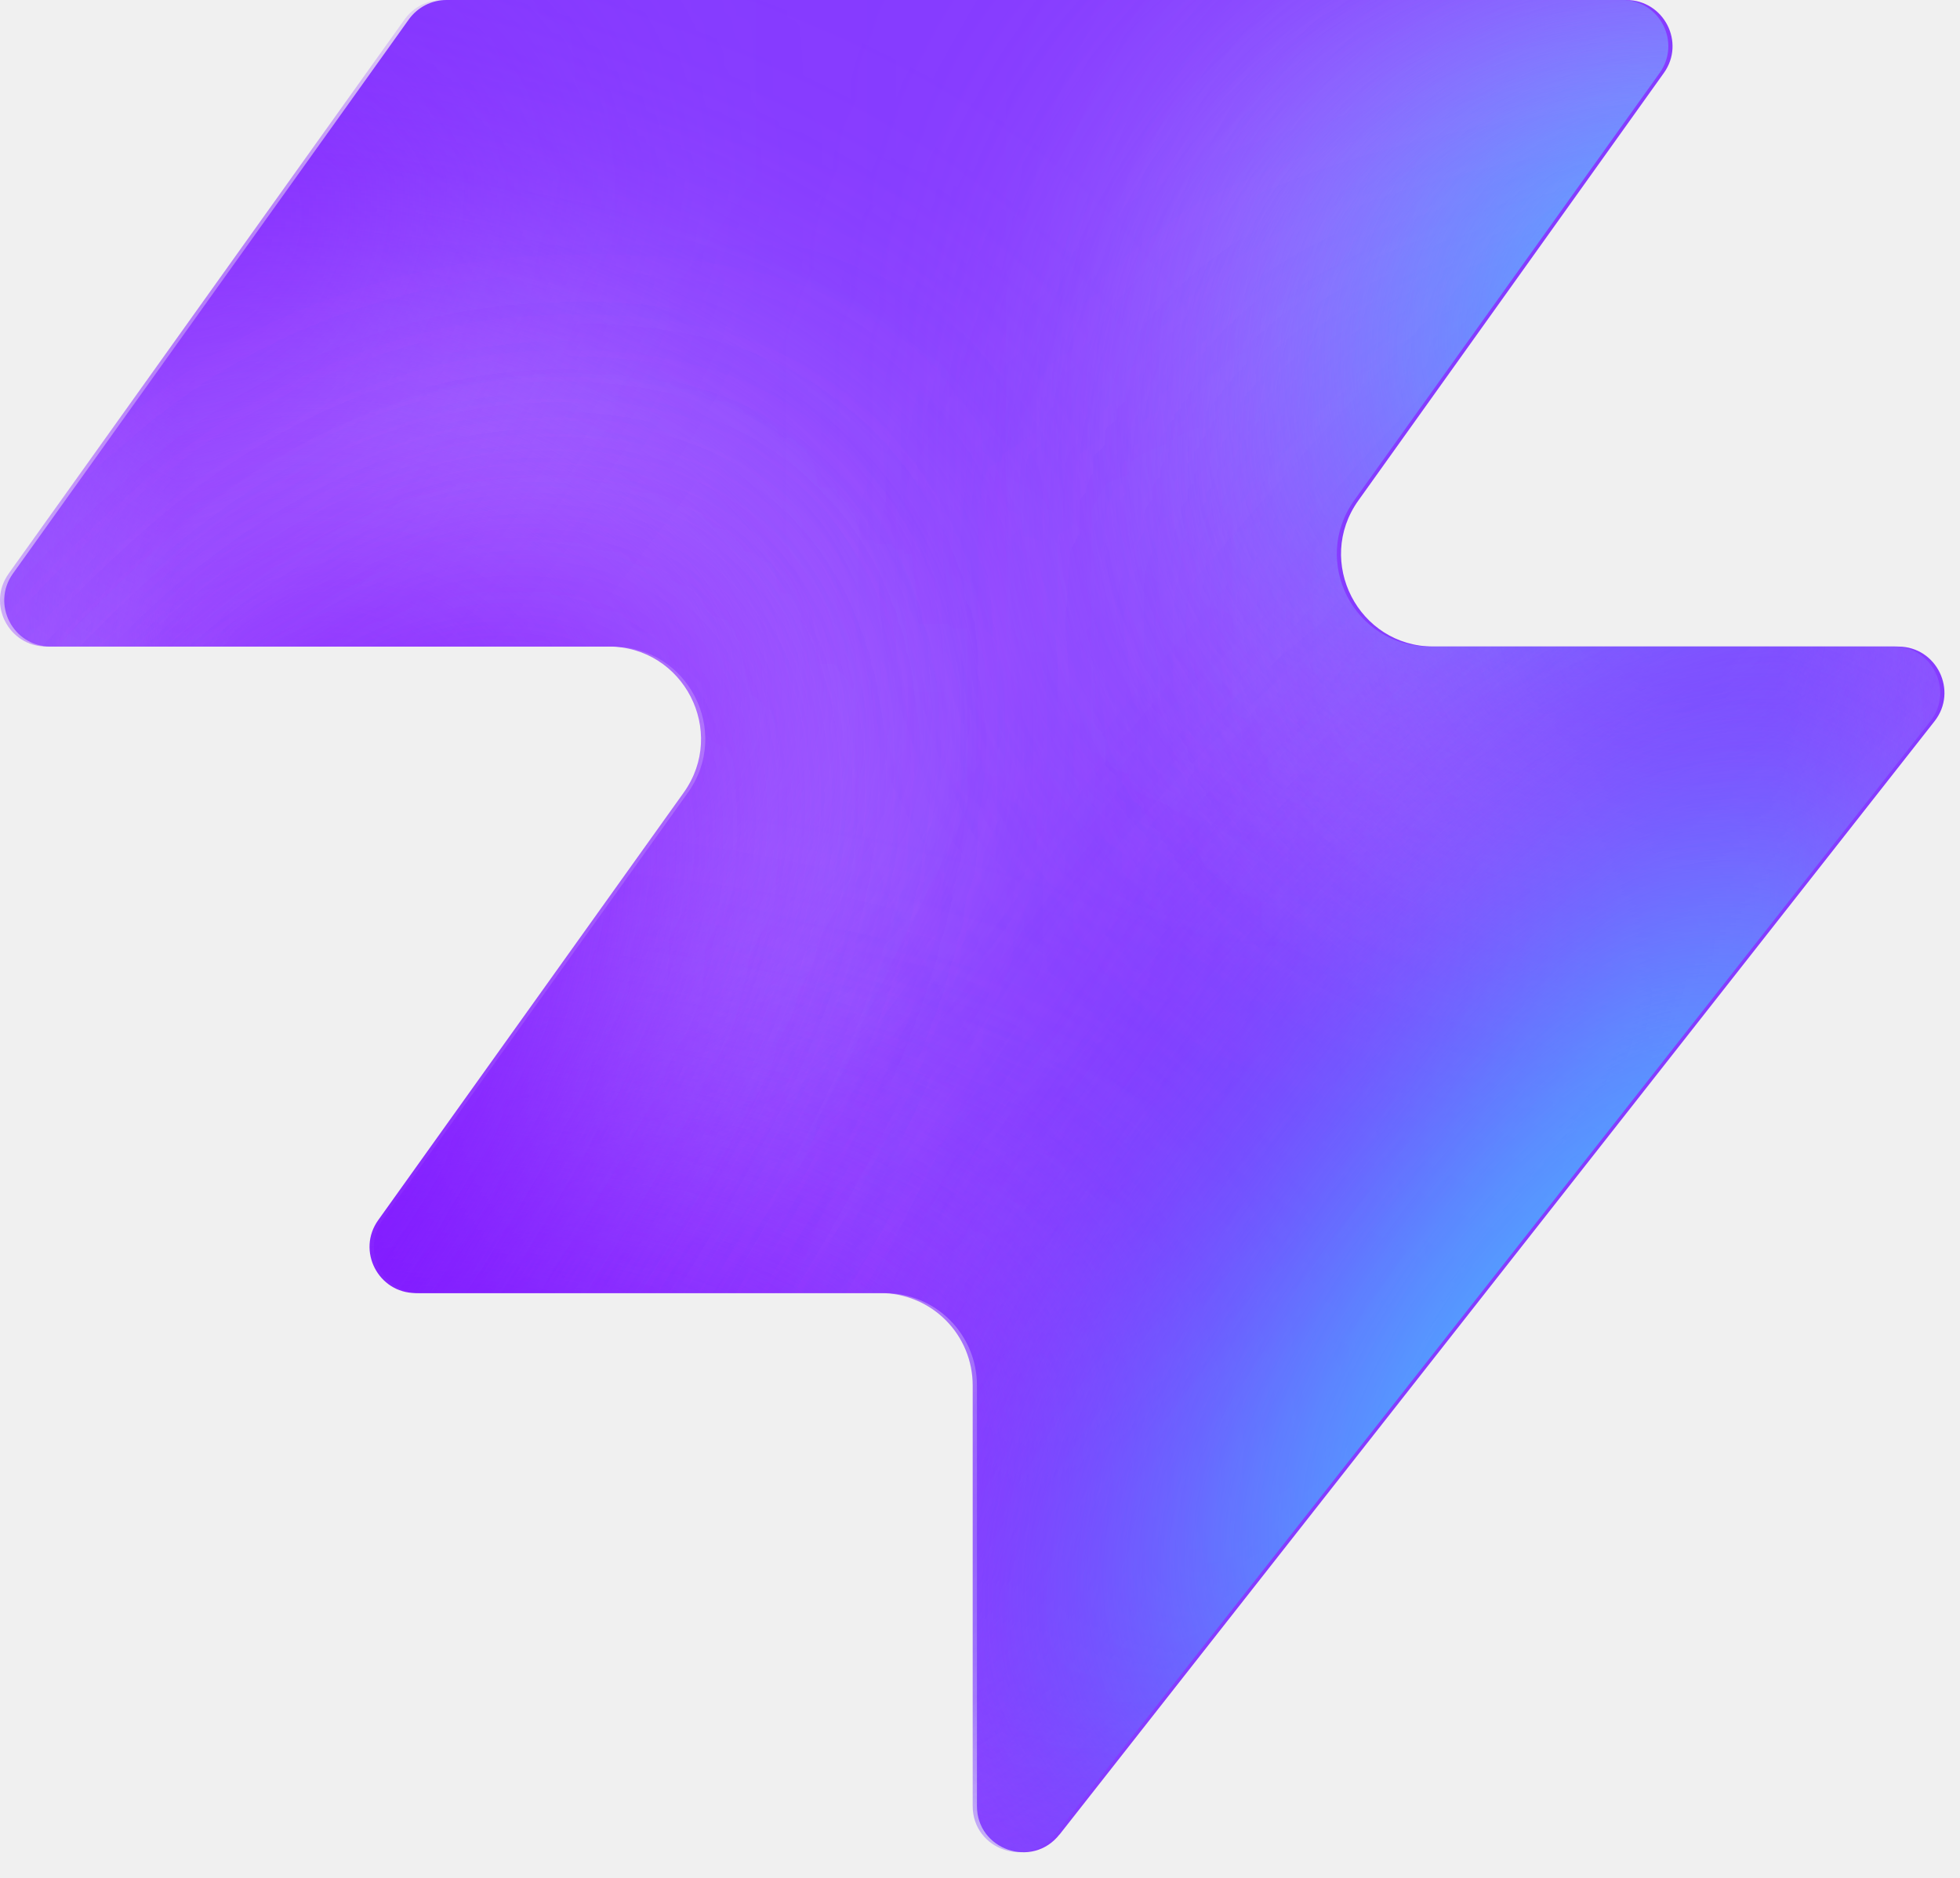
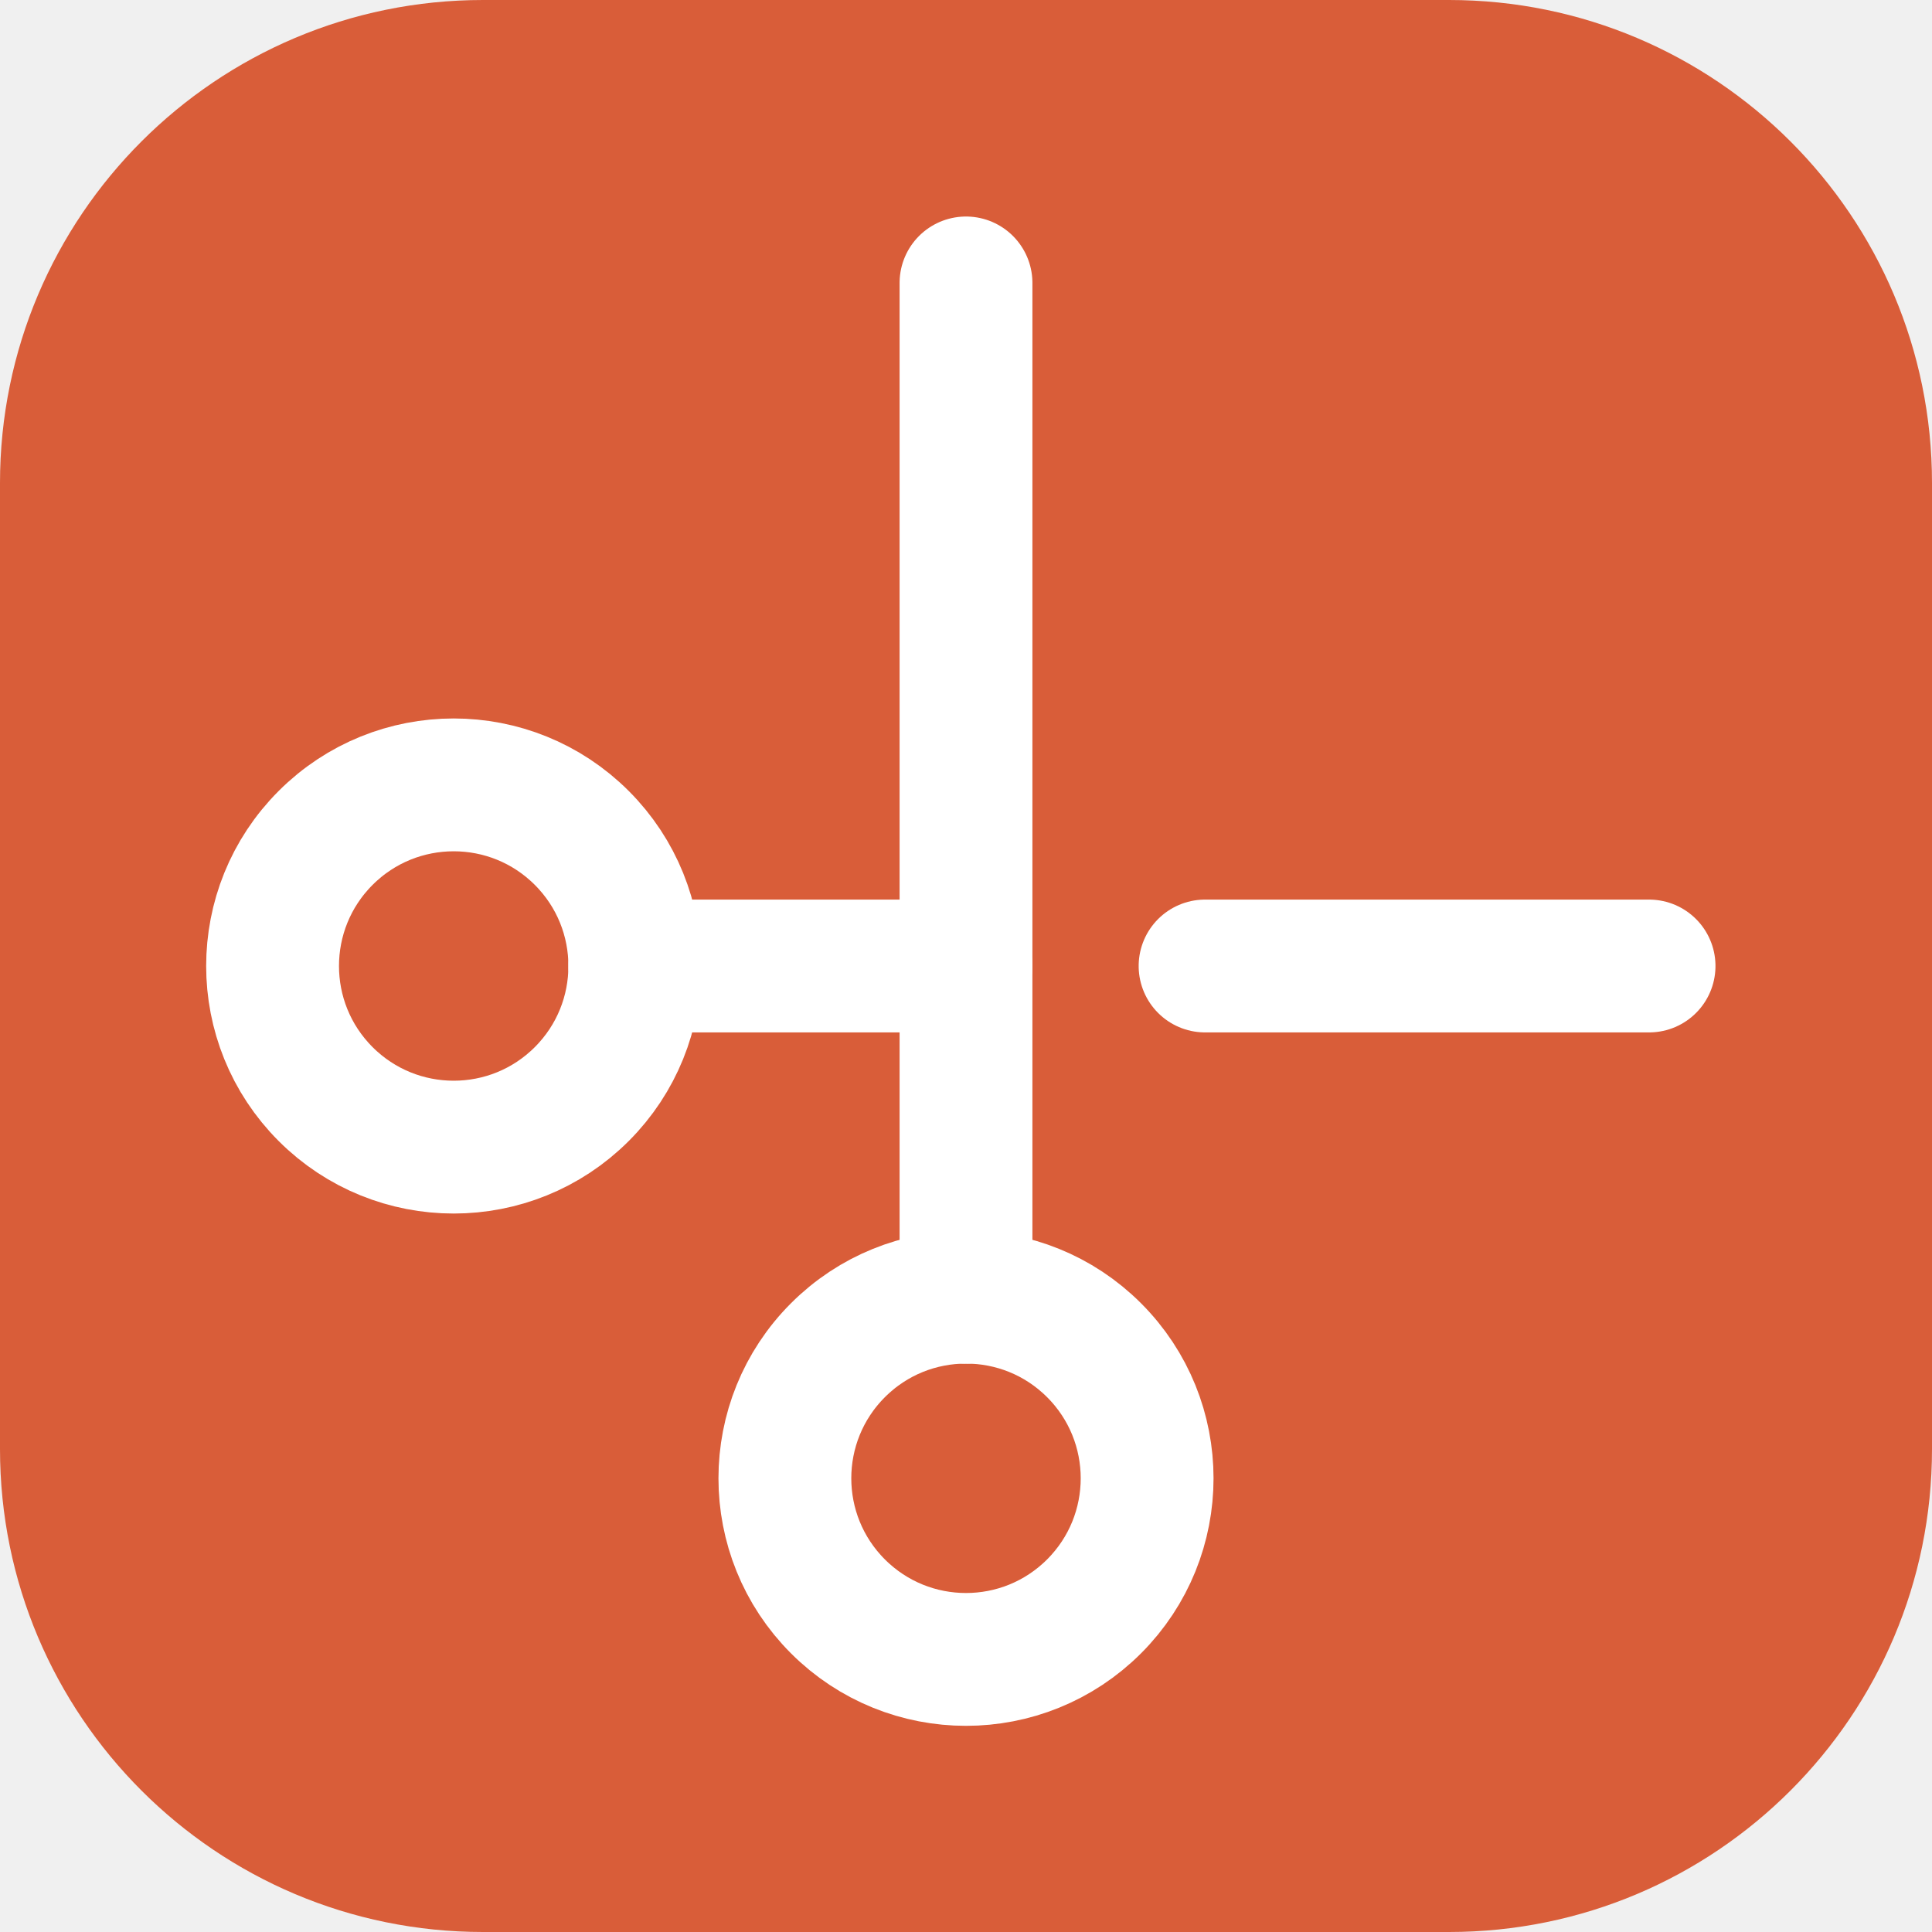
- <svg xmlns="http://www.w3.org/2000/svg" width="48" height="46" fill="none" viewBox="0 0 48 46">
-   <path fill="#863bff" d="M25.946 44.938c-.664.845-2.021.375-2.021-.698V33.937a2.26 2.26 0 0 0-2.262-2.262H10.287c-.92 0-1.456-1.04-.92-1.788l7.48-10.471c1.07-1.497 0-3.578-1.842-3.578H1.237c-.92 0-1.456-1.04-.92-1.788L10.013.474c.214-.297.556-.474.92-.474h28.894c.92 0 1.456 1.04.92 1.788l-7.48 10.471c-1.07 1.498 0 3.579 1.842 3.579h11.377c.943 0 1.473 1.088.89 1.83L25.947 44.94z" style="fill:#863bff;fill:color(display-p3 .525 .23 1);fill-opacity:1" />
-   <mask id="a" width="48" height="46" x="0" y="0" maskUnits="userSpaceOnUse" style="mask-type:alpha">
-     <path fill="#000" d="M25.842 44.938c-.664.844-2.021.375-2.021-.698V33.937a2.26 2.26 0 0 0-2.262-2.262H10.183c-.92 0-1.456-1.04-.92-1.788l7.48-10.471c1.07-1.498 0-3.579-1.842-3.579H1.133c-.92 0-1.456-1.04-.92-1.787L9.91.473c.214-.297.556-.474.92-.474h28.894c.92 0 1.456 1.04.92 1.788l-7.48 10.471c-1.07 1.498 0 3.578 1.842 3.578h11.377c.943 0 1.473 1.088.89 1.832L25.843 44.94z" style="fill:#000;fill-opacity:1" />
-   </mask>
-   <g mask="url(#a)">
-     <g filter="url(#b)">
-       <ellipse cx="5.508" cy="14.704" fill="#ede6ff" rx="5.508" ry="14.704" style="fill:#ede6ff;fill:color(display-p3 .927 .903 1);fill-opacity:1" transform="matrix(.00324 1 1 -.00324 -4.47 31.516)" />
-     </g>
-     <g filter="url(#c)">
-       <ellipse cx="10.399" cy="29.851" fill="#ede6ff" rx="10.399" ry="29.851" style="fill:#ede6ff;fill:color(display-p3 .927 .903 1);fill-opacity:1" transform="matrix(.00324 1 1 -.00324 -39.328 7.883)" />
-     </g>
-     <g filter="url(#d)">
-       <ellipse cx="5.508" cy="30.487" fill="#7e14ff" rx="5.508" ry="30.487" style="fill:#7e14ff;fill:color(display-p3 .492 .077 1);fill-opacity:1" transform="rotate(89.814 -25.913 -14.639)scale(1 -1)" />
-     </g>
-     <g filter="url(#e)">
-       <ellipse cx="5.508" cy="30.599" fill="#7e14ff" rx="5.508" ry="30.599" style="fill:#7e14ff;fill:color(display-p3 .492 .077 1);fill-opacity:1" transform="rotate(89.814 -32.644 -3.334)scale(1 -1)" />
-     </g>
-     <g filter="url(#f)">
-       <ellipse cx="5.508" cy="30.599" fill="#7e14ff" rx="5.508" ry="30.599" style="fill:#7e14ff;fill:color(display-p3 .492 .077 1);fill-opacity:1" transform="matrix(.00324 1 1 -.00324 -34.34 30.47)" />
-     </g>
-     <g filter="url(#g)">
-       <ellipse cx="14.072" cy="22.078" fill="#ede6ff" rx="14.072" ry="22.078" style="fill:#ede6ff;fill:color(display-p3 .927 .903 1);fill-opacity:1" transform="rotate(93.35 24.506 48.493)scale(-1 1)" />
-     </g>
-     <g filter="url(#h)">
-       <ellipse cx="3.47" cy="21.501" fill="#7e14ff" rx="3.47" ry="21.501" style="fill:#7e14ff;fill:color(display-p3 .492 .077 1);fill-opacity:1" transform="rotate(89.009 28.708 47.59)scale(-1 1)" />
-     </g>
-     <g filter="url(#i)">
-       <ellipse cx="3.47" cy="21.501" fill="#7e14ff" rx="3.47" ry="21.501" style="fill:#7e14ff;fill:color(display-p3 .492 .077 1);fill-opacity:1" transform="rotate(89.009 28.708 47.59)scale(-1 1)" />
-     </g>
-     <g filter="url(#j)">
-       <ellipse cx=".387" cy="8.972" fill="#7e14ff" rx="4.407" ry="29.108" style="fill:#7e14ff;fill:color(display-p3 .492 .077 1);fill-opacity:1" transform="rotate(39.51 .387 8.972)" />
-     </g>
-     <g filter="url(#k)">
-       <ellipse cx="47.523" cy="-6.092" fill="#7e14ff" rx="4.407" ry="29.108" style="fill:#7e14ff;fill:color(display-p3 .492 .077 1);fill-opacity:1" transform="rotate(37.892 47.523 -6.092)" />
-     </g>
-     <g filter="url(#l)">
-       <ellipse cx="41.412" cy="6.333" fill="#47bfff" rx="5.971" ry="9.665" style="fill:#47bfff;fill:color(display-p3 .28 .748 1);fill-opacity:1" transform="rotate(37.892 41.412 6.333)" />
-     </g>
-     <g filter="url(#m)">
-       <ellipse cx="-1.879" cy="38.332" fill="#7e14ff" rx="4.407" ry="29.108" style="fill:#7e14ff;fill:color(display-p3 .492 .077 1);fill-opacity:1" transform="rotate(37.892 -1.88 38.332)" />
-     </g>
-     <g filter="url(#n)">
-       <ellipse cx="-1.879" cy="38.332" fill="#7e14ff" rx="4.407" ry="29.108" style="fill:#7e14ff;fill:color(display-p3 .492 .077 1);fill-opacity:1" transform="rotate(37.892 -1.88 38.332)" />
-     </g>
-     <g filter="url(#o)">
-       <ellipse cx="35.651" cy="29.907" fill="#7e14ff" rx="4.407" ry="29.108" style="fill:#7e14ff;fill:color(display-p3 .492 .077 1);fill-opacity:1" transform="rotate(37.892 35.651 29.907)" />
-     </g>
-     <g filter="url(#p)">
-       <ellipse cx="38.418" cy="32.4" fill="#47bfff" rx="5.971" ry="15.297" style="fill:#47bfff;fill:color(display-p3 .28 .748 1);fill-opacity:1" transform="rotate(37.892 38.418 32.4)" />
-     </g>
+ <svg xmlns="http://www.w3.org/2000/svg" viewBox="0 0 32 32" fill="none">
+   <rect width="32" height="32" rx="8" fill="#D95D39" />
+   <g transform="translate(16 16) rotate(-45) translate(-12 -12)" stroke="#FFFFFF" stroke-width="2.2" stroke-linecap="round" stroke-linejoin="round">
+     <circle cx="6" cy="6" r="3" />
+     <path d="M8.12 8.12 12 12" />
+     <path d="M20 4 8.12 15.88" />
+     <circle cx="6" cy="18" r="3" />
+     <path d="M14.8 14.8 20 20" />
  </g>
-   <defs>
-     <filter id="b" width="60.045" height="41.654" x="-19.77" y="16.149" color-interpolation-filters="sRGB" filterUnits="userSpaceOnUse">
-       <feFlood flood-opacity="0" result="BackgroundImageFix" />
-       <feBlend in="SourceGraphic" in2="BackgroundImageFix" result="shape" />
-       <feGaussianBlur result="effect1_foregroundBlur_2002_17158" stdDeviation="7.659" />
-     </filter>
-     <filter id="c" width="90.34" height="51.437" x="-54.613" y="-7.533" color-interpolation-filters="sRGB" filterUnits="userSpaceOnUse">
-       <feFlood flood-opacity="0" result="BackgroundImageFix" />
-       <feBlend in="SourceGraphic" in2="BackgroundImageFix" result="shape" />
-       <feGaussianBlur result="effect1_foregroundBlur_2002_17158" stdDeviation="7.659" />
-     </filter>
-     <filter id="d" width="79.355" height="29.4" x="-49.64" y="2.03" color-interpolation-filters="sRGB" filterUnits="userSpaceOnUse">
-       <feFlood flood-opacity="0" result="BackgroundImageFix" />
-       <feBlend in="SourceGraphic" in2="BackgroundImageFix" result="shape" />
-       <feGaussianBlur result="effect1_foregroundBlur_2002_17158" stdDeviation="4.596" />
-     </filter>
-     <filter id="e" width="79.579" height="29.4" x="-45.045" y="20.029" color-interpolation-filters="sRGB" filterUnits="userSpaceOnUse">
-       <feFlood flood-opacity="0" result="BackgroundImageFix" />
-       <feBlend in="SourceGraphic" in2="BackgroundImageFix" result="shape" />
-       <feGaussianBlur result="effect1_foregroundBlur_2002_17158" stdDeviation="4.596" />
-     </filter>
-     <filter id="f" width="79.579" height="29.4" x="-43.513" y="21.178" color-interpolation-filters="sRGB" filterUnits="userSpaceOnUse">
-       <feFlood flood-opacity="0" result="BackgroundImageFix" />
-       <feBlend in="SourceGraphic" in2="BackgroundImageFix" result="shape" />
-       <feGaussianBlur result="effect1_foregroundBlur_2002_17158" stdDeviation="4.596" />
-     </filter>
-     <filter id="g" width="74.749" height="58.852" x="15.756" y="-17.901" color-interpolation-filters="sRGB" filterUnits="userSpaceOnUse">
-       <feFlood flood-opacity="0" result="BackgroundImageFix" />
-       <feBlend in="SourceGraphic" in2="BackgroundImageFix" result="shape" />
-       <feGaussianBlur result="effect1_foregroundBlur_2002_17158" stdDeviation="7.659" />
-     </filter>
-     <filter id="h" width="61.377" height="25.362" x="23.548" y="2.284" color-interpolation-filters="sRGB" filterUnits="userSpaceOnUse">
-       <feFlood flood-opacity="0" result="BackgroundImageFix" />
-       <feBlend in="SourceGraphic" in2="BackgroundImageFix" result="shape" />
-       <feGaussianBlur result="effect1_foregroundBlur_2002_17158" stdDeviation="4.596" />
-     </filter>
-     <filter id="i" width="61.377" height="25.362" x="23.548" y="2.284" color-interpolation-filters="sRGB" filterUnits="userSpaceOnUse">
-       <feFlood flood-opacity="0" result="BackgroundImageFix" />
-       <feBlend in="SourceGraphic" in2="BackgroundImageFix" result="shape" />
-       <feGaussianBlur result="effect1_foregroundBlur_2002_17158" stdDeviation="4.596" />
-     </filter>
-     <filter id="j" width="56.045" height="63.649" x="-27.636" y="-22.853" color-interpolation-filters="sRGB" filterUnits="userSpaceOnUse">
-       <feFlood flood-opacity="0" result="BackgroundImageFix" />
-       <feBlend in="SourceGraphic" in2="BackgroundImageFix" result="shape" />
-       <feGaussianBlur result="effect1_foregroundBlur_2002_17158" stdDeviation="4.596" />
-     </filter>
-     <filter id="k" width="54.814" height="64.646" x="20.116" y="-38.415" color-interpolation-filters="sRGB" filterUnits="userSpaceOnUse">
-       <feFlood flood-opacity="0" result="BackgroundImageFix" />
-       <feBlend in="SourceGraphic" in2="BackgroundImageFix" result="shape" />
-       <feGaussianBlur result="effect1_foregroundBlur_2002_17158" stdDeviation="4.596" />
-     </filter>
-     <filter id="l" width="33.541" height="35.313" x="24.641" y="-11.323" color-interpolation-filters="sRGB" filterUnits="userSpaceOnUse">
-       <feFlood flood-opacity="0" result="BackgroundImageFix" />
-       <feBlend in="SourceGraphic" in2="BackgroundImageFix" result="shape" />
-       <feGaussianBlur result="effect1_foregroundBlur_2002_17158" stdDeviation="4.596" />
-     </filter>
-     <filter id="m" width="54.814" height="64.646" x="-29.286" y="6.009" color-interpolation-filters="sRGB" filterUnits="userSpaceOnUse">
-       <feFlood flood-opacity="0" result="BackgroundImageFix" />
-       <feBlend in="SourceGraphic" in2="BackgroundImageFix" result="shape" />
-       <feGaussianBlur result="effect1_foregroundBlur_2002_17158" stdDeviation="4.596" />
-     </filter>
-     <filter id="n" width="54.814" height="64.646" x="-29.286" y="6.009" color-interpolation-filters="sRGB" filterUnits="userSpaceOnUse">
-       <feFlood flood-opacity="0" result="BackgroundImageFix" />
-       <feBlend in="SourceGraphic" in2="BackgroundImageFix" result="shape" />
-       <feGaussianBlur result="effect1_foregroundBlur_2002_17158" stdDeviation="4.596" />
-     </filter>
-     <filter id="o" width="54.814" height="64.646" x="8.244" y="-2.416" color-interpolation-filters="sRGB" filterUnits="userSpaceOnUse">
-       <feFlood flood-opacity="0" result="BackgroundImageFix" />
-       <feBlend in="SourceGraphic" in2="BackgroundImageFix" result="shape" />
-       <feGaussianBlur result="effect1_foregroundBlur_2002_17158" stdDeviation="4.596" />
-     </filter>
-     <filter id="p" width="39.409" height="43.623" x="18.713" y="10.588" color-interpolation-filters="sRGB" filterUnits="userSpaceOnUse">
-       <feFlood flood-opacity="0" result="BackgroundImageFix" />
-       <feBlend in="SourceGraphic" in2="BackgroundImageFix" result="shape" />
-       <feGaussianBlur result="effect1_foregroundBlur_2002_17158" stdDeviation="4.596" />
-     </filter>
-   </defs>
</svg>
